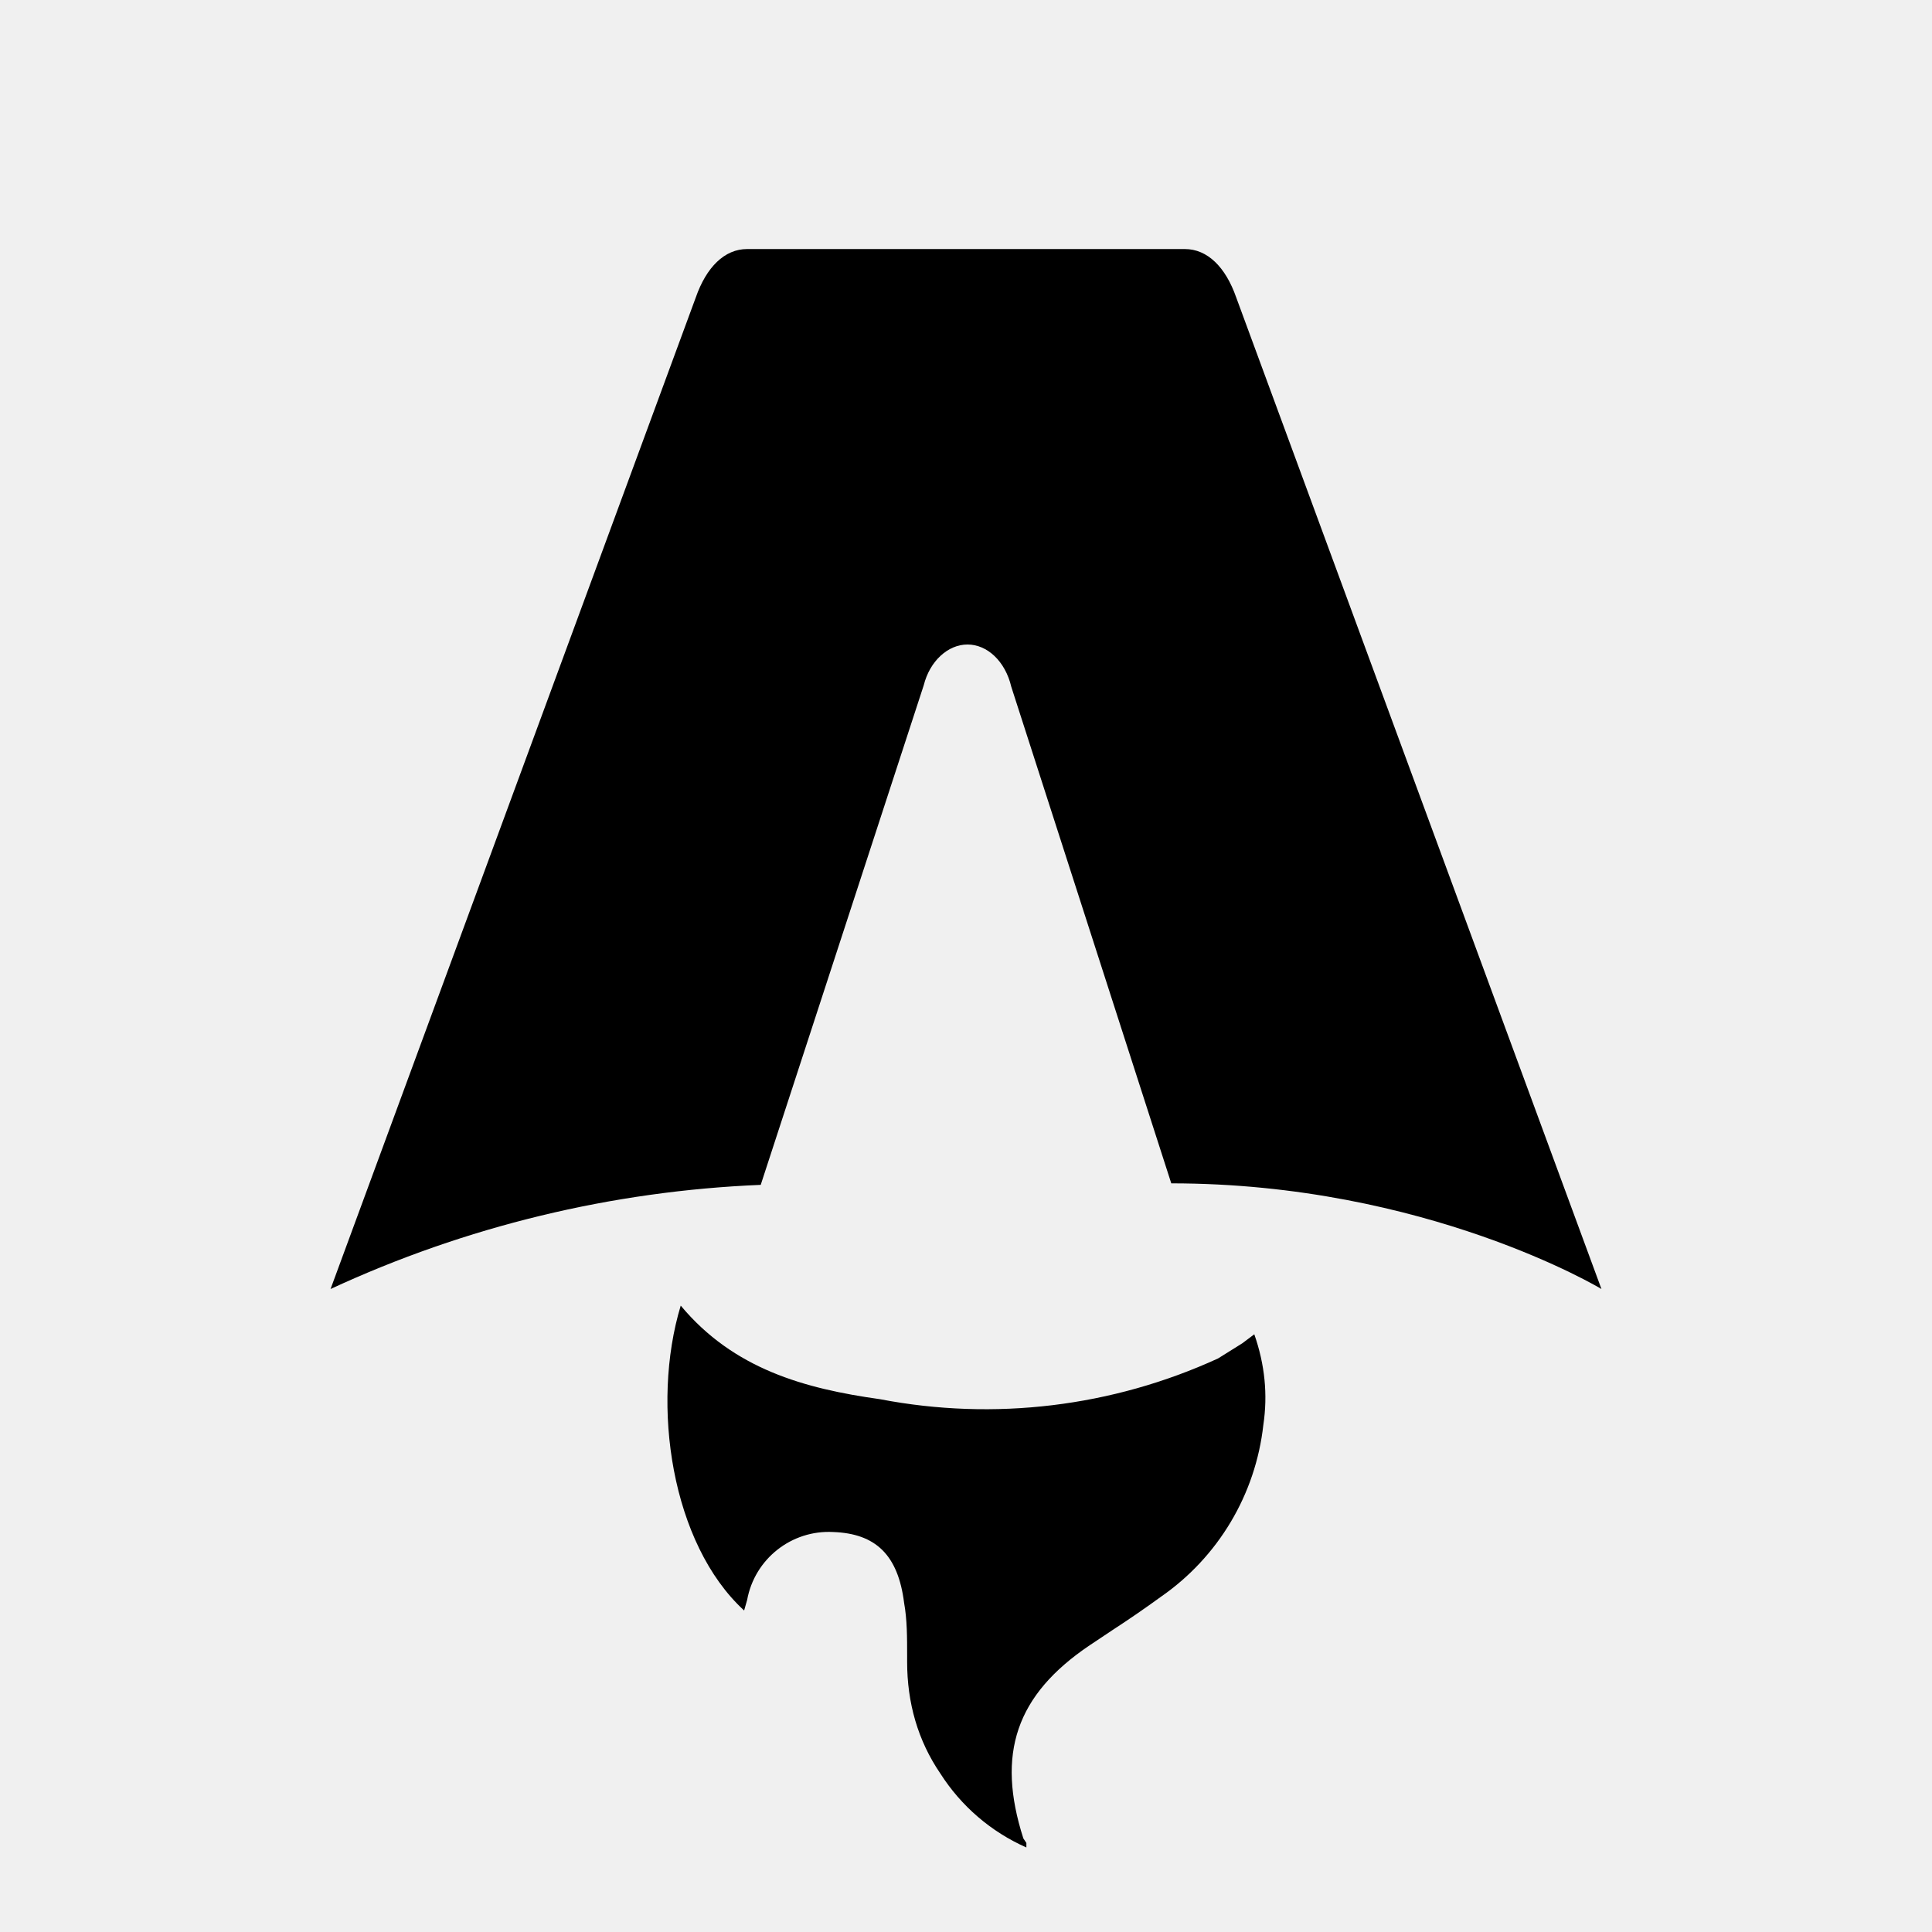
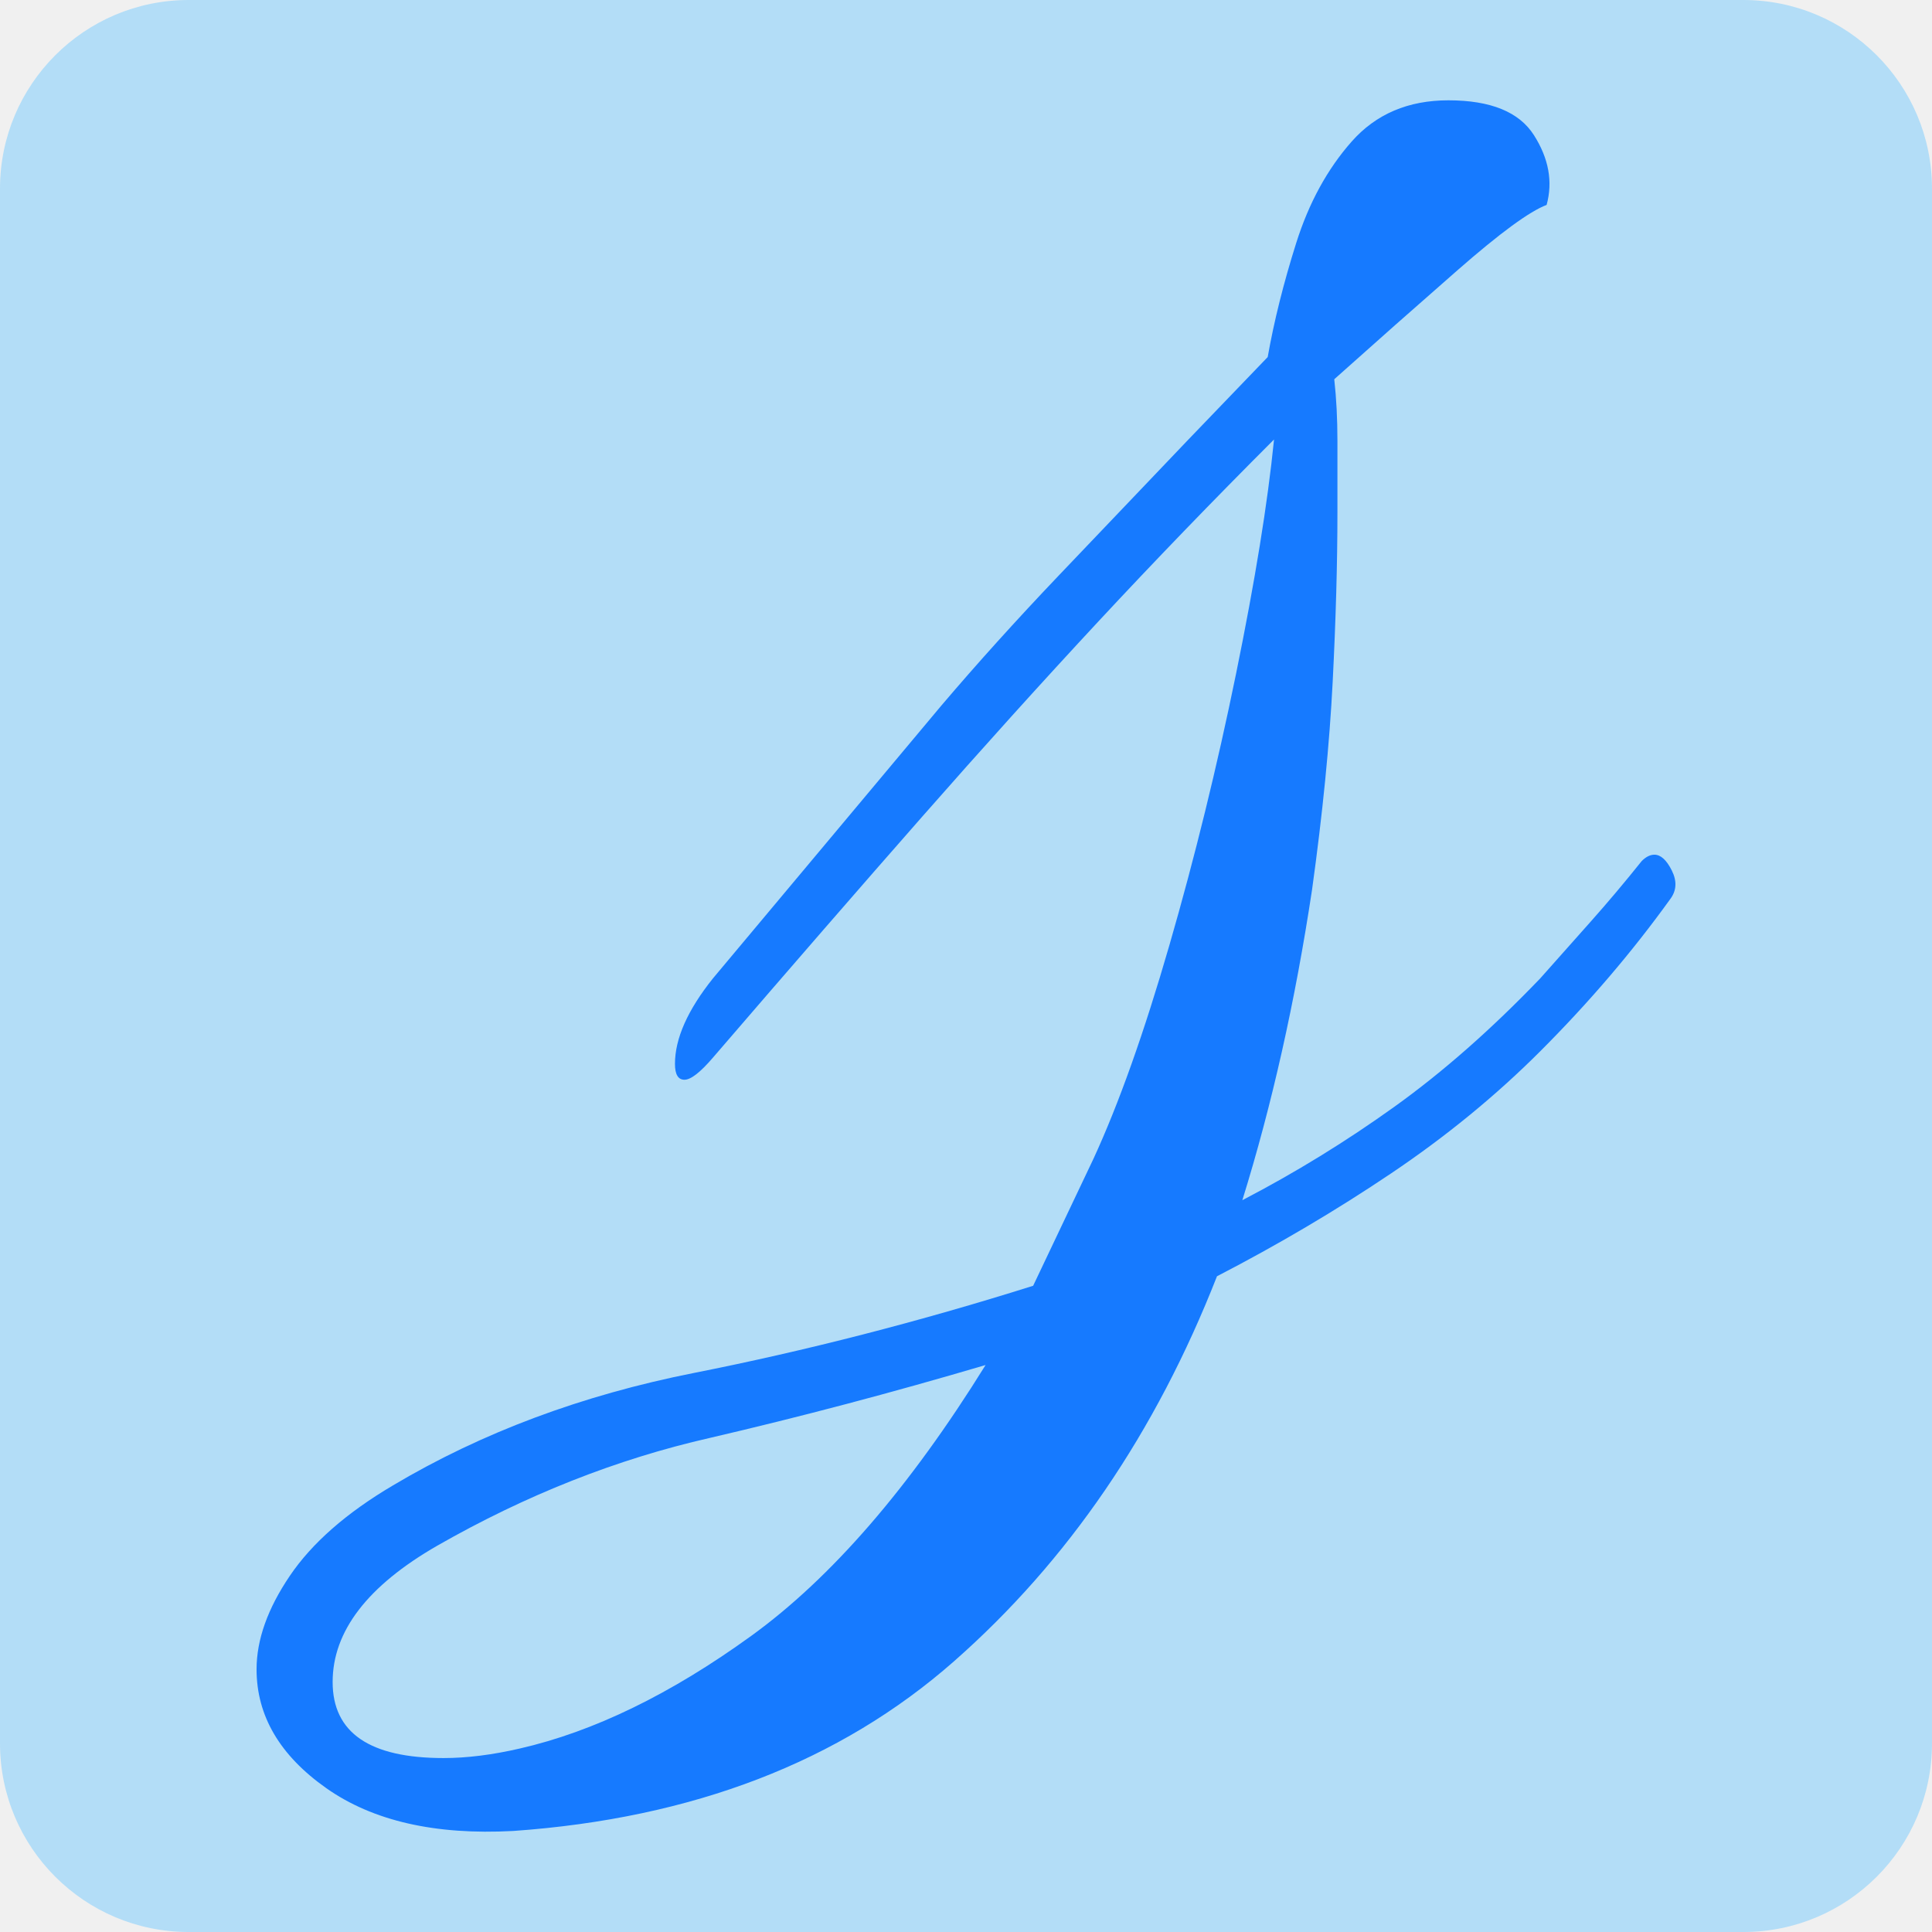
- <svg xmlns="http://www.w3.org/2000/svg" fill="none" viewBox="0 0 128 128">
-   <path d="M50.4 78.5a75.1 75.1 0 0 0-28.5 6.9l24.2-65.7c.7-2 1.9-3.2 3.4-3.2h29c1.5 0 2.7 1.2 3.4 3.2l24.2 65.7s-11.6-7-28.5-7L67 45.5c-.4-1.7-1.6-2.8-2.9-2.8-1.3 0-2.5 1.1-2.9 2.7L50.4 78.5Zm-1.1 28.2Zm-4.2-20.2c-2 6.6-.6 15.8 4.2 20.2a17.5 17.5 0 0 1 .2-.7 5.5 5.5 0 0 1 5.7-4.5c2.8.1 4.3 1.5 4.7 4.7.2 1.1.2 2.3.2 3.5v.4c0 2.7.7 5.2 2.2 7.4a13 13 0 0 0 5.7 4.9v-.3l-.2-.3c-1.8-5.6-.5-9.5 4.4-12.8l1.5-1a73 73 0 0 0 3.2-2.2 16 16 0 0 0 6.8-11.4c.3-2 .1-4-.6-6l-.8.6-1.6 1a37 37 0 0 1-22.4 2.7c-5-.7-9.7-2-13.2-6.2Z" />
-   <style>
-         path { fill: #000; }
-         @media (prefers-color-scheme: dark) {
-             path { fill: #FFF; }
-         }
-     </style>
+ <svg xmlns="http://www.w3.org/2000/svg" viewBox="0 0 512 512">
+   <rect width="512" height="512" rx="50" ry="50" fill="#b3ddf7" />
+   <path d="M-52.920 133.560L-52.920 133.560Q-84 135.240-102.480 122.220Q-120.960 109.200-120.960 90.720L-120.960 90.720Q-120.960 78.960-112.140 65.940Q-103.320 52.920-84.840 42L-84.840 42Q-49.560 21-5.040 12.180Q39.480 3.360 84.840-10.920L84.840-10.920L100.800-44.520Q110.880-66.360 120.960-101.220Q131.040-136.080 138.600-173.040Q146.160-210 148.680-235.200L148.680-235.200Q124.320-210.840 102.060-186.900Q79.800-162.960 55.440-135.240Q31.080-107.520 0-71.400L0-71.400Q-5.040-65.520-7.560-65.520L-7.560-65.520Q-10.080-65.520-10.080-69.720L-10.080-69.720Q-10.080-79.800 0-92.400L0-92.400L60.480-164.640Q74.760-181.440 91.560-199.080Q108.360-216.720 126-235.200L126-235.200L147-257.040Q149.520-271.320 154.560-287.280Q159.600-303.240 169.260-314.160Q178.920-325.080 194.880-325.080L194.880-325.080Q211.680-325.080 217.560-315.840Q223.440-306.600 220.920-297.360L220.920-297.360Q214.200-294.840 197.400-280.140Q180.600-265.440 164.640-251.160L164.640-251.160Q165.480-243.600 165.480-234.780Q165.480-225.960 165.480-215.880L165.480-215.880Q165.480-195.720 164.220-170.940Q162.960-146.160 158.760-115.920L158.760-115.920Q152.040-71.400 140.280-33.600L140.280-33.600Q161.280-44.520 180.600-58.380Q199.920-72.240 219.240-92.400L219.240-92.400Q225.960-99.960 232.680-107.520Q239.400-115.080 246.120-123.480L246.120-123.480Q247.800-125.160 249.480-125.160L249.480-125.160Q252-125.160 254.100-120.960Q256.200-116.760 253.680-113.400L253.680-113.400Q238.560-92.400 219.240-73.080L219.240-73.080Q201.600-55.440 179.760-40.740Q157.920-26.040 133.560-13.440L133.560-13.440Q109.200 48.720 63.840 88.620Q18.480 128.520-52.920 133.560ZM-71.400 114.240L-71.400 114.240Q-62.160 114.240-51.240 111.720L-51.240 111.720Q-21.840 105 10.080 81.900Q42 58.800 72.240 10.080L72.240 10.080Q35.280 21-0.840 29.400L-0.840 29.400Q-37.800 37.800-73.080 57.960L-73.080 57.960Q-100.800 73.920-100.800 94.080L-100.800 94.080Q-100.800 114.240-71.400 114.240Z" fill="#167aff" transform="translate(188.9527, 351.664)" />
</svg>
